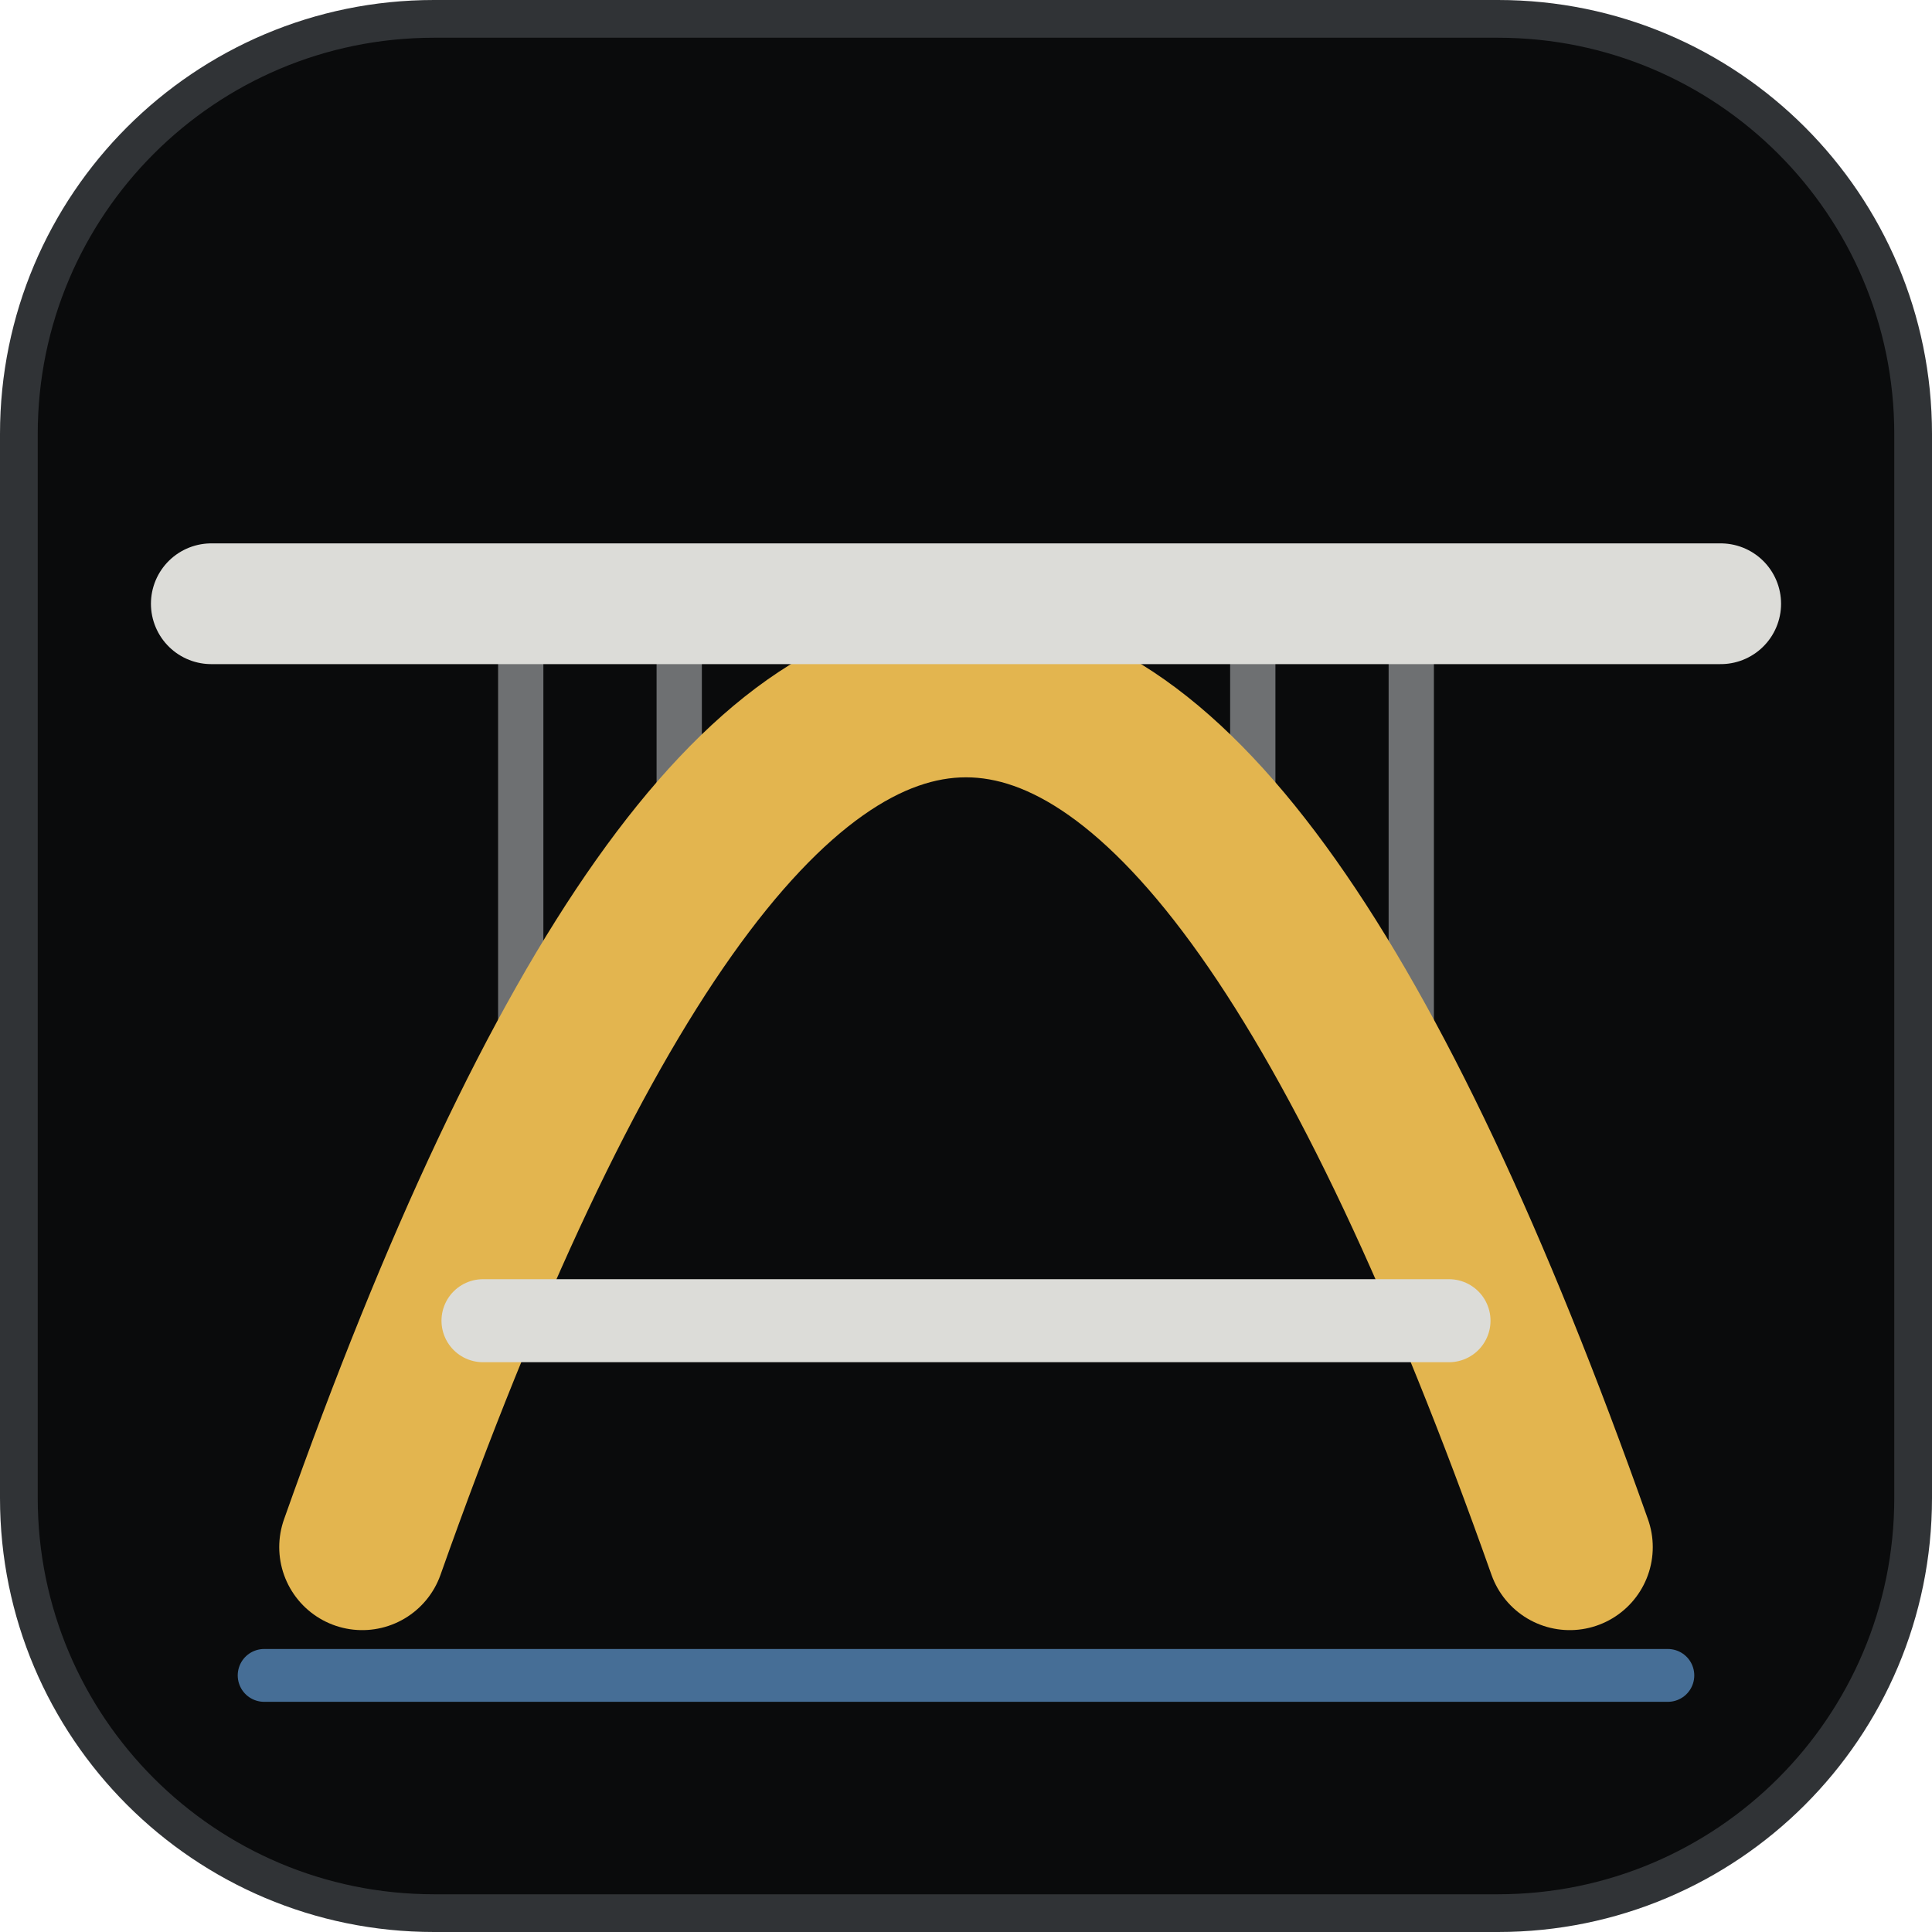
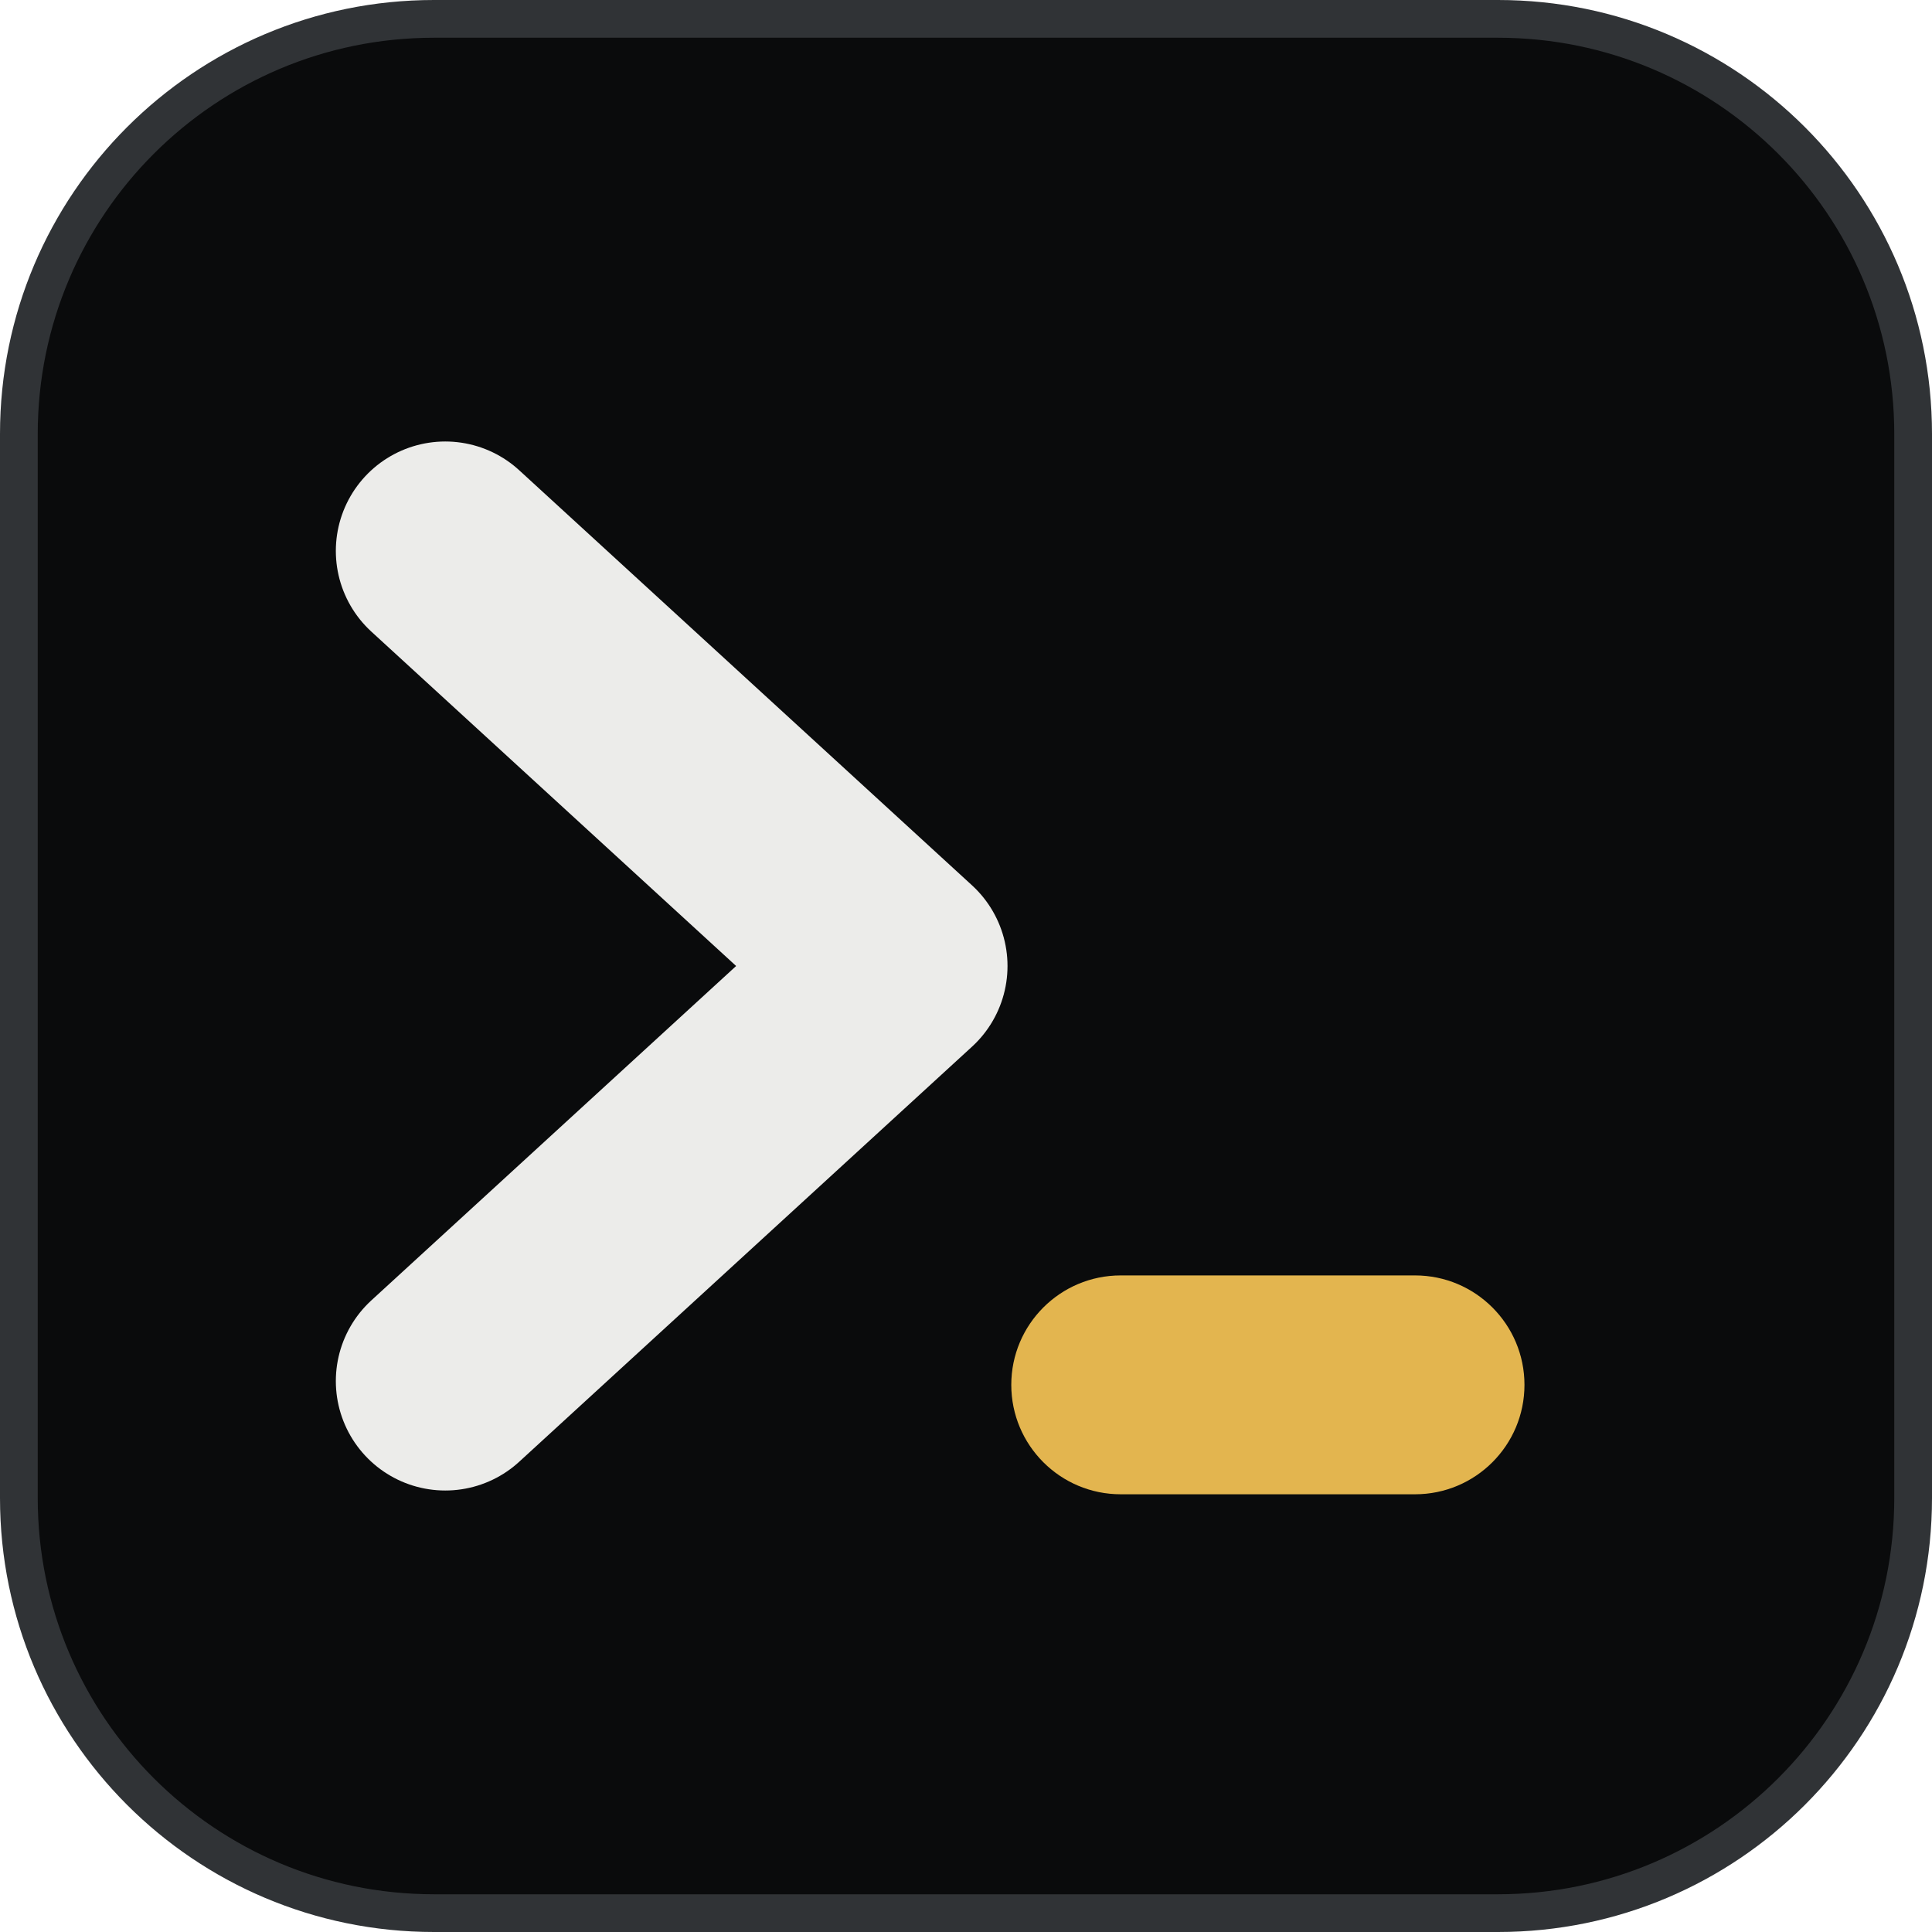
<svg xmlns="http://www.w3.org/2000/svg" viewBox="0 0 512 512">
  <rect x="5" y="5" width="502" height="502" rx="110" fill="#0a0b0c" stroke="#303336" stroke-width="10" />
-   <g stroke-linecap="round" fill="none">
-     <path d="M138 160V325M180 160V242M332 160V242M374 160V325" stroke="#6e7072" stroke-width="12" />
-     <path d="M96 410Q256 -42 416 410" stroke="#e3b54f" stroke-width="44" />
-     <path d="M56 160H456" stroke="#dcdcd8" stroke-width="32" />
-     <path d="M128 350H384" stroke="#dcdcd8" stroke-width="22" />
-     <path d="M70 444H442" stroke="#466e96" stroke-width="14" />
-   </g>
+   <path d="M118 146L238 256L118 366" fill="none" stroke="#ececea" stroke-width="58" stroke-linecap="round" stroke-linejoin="round" />
+   <rect x="268" y="338" width="136" height="58" rx="29" fill="#e3b54f" />
</svg>
